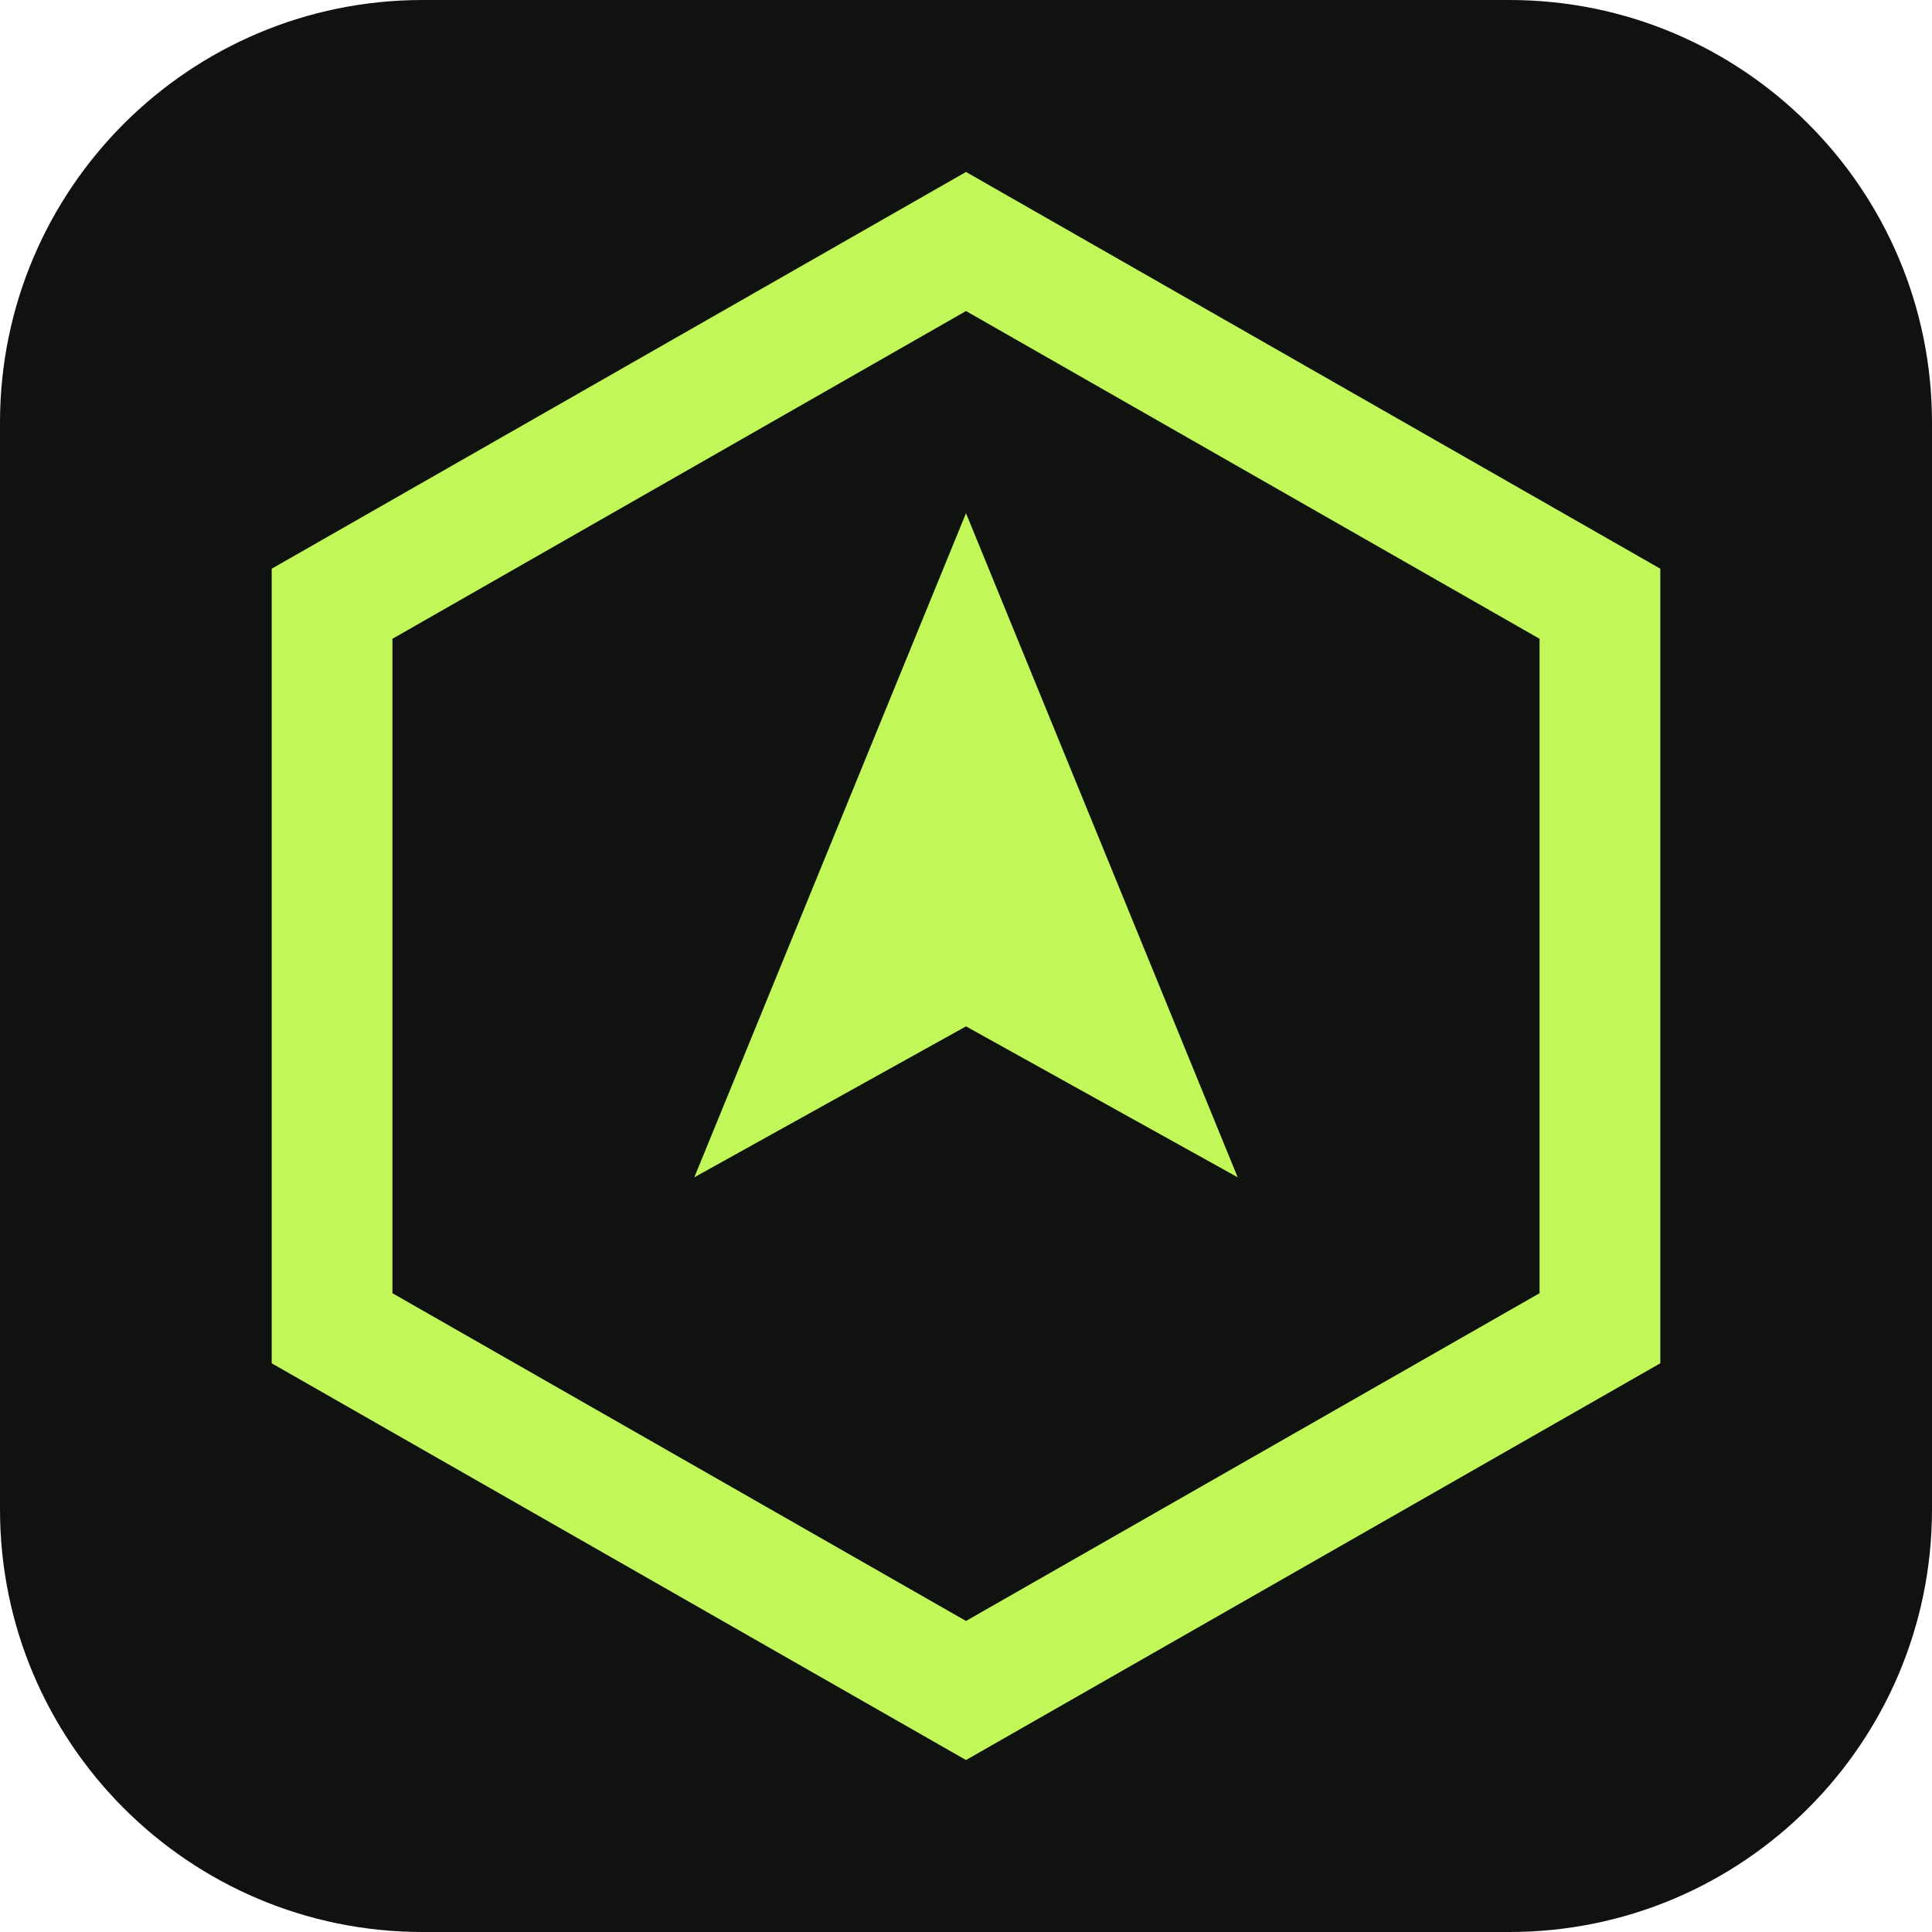
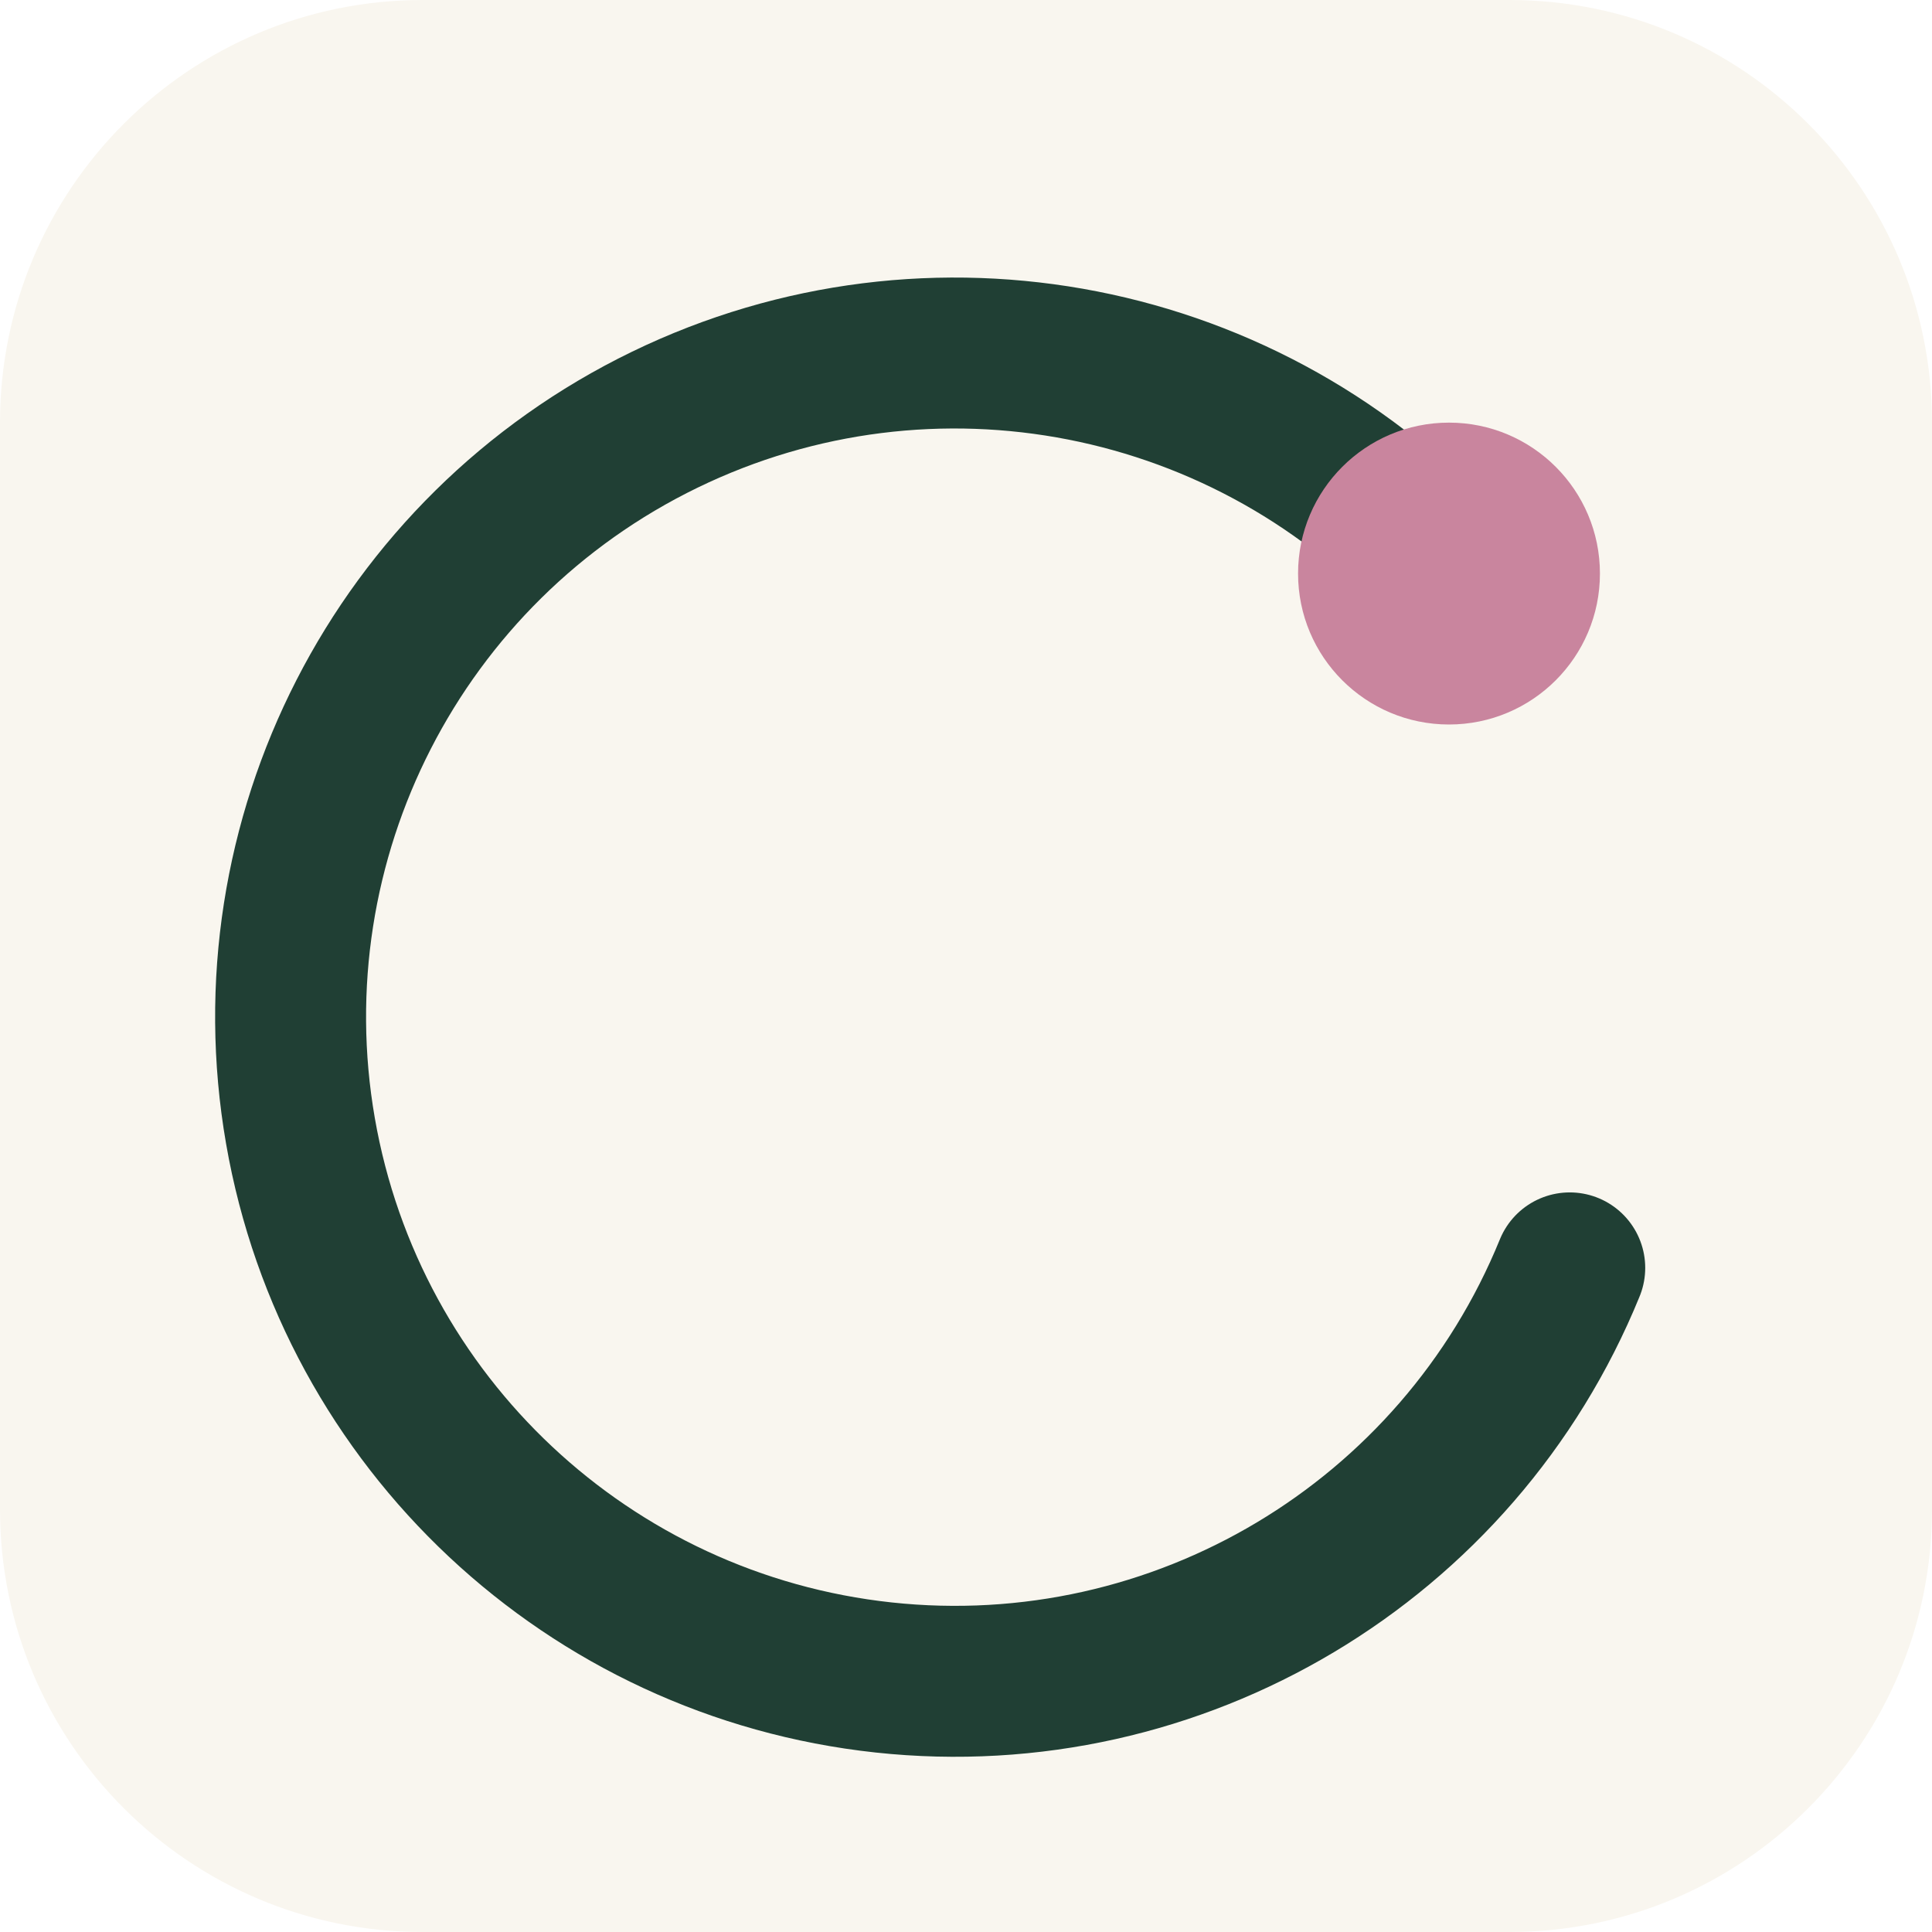
<svg xmlns="http://www.w3.org/2000/svg" viewBox="0 0 64 64">
-   <rect width="64" height="64" rx="14" fill="#101210" />
-   <path d="M32 8 53 20v24L32 56 11 44V20Z" fill="none" stroke="#c1f759" stroke-width="4" />
-   <path d="m23 39 9-22 9 22-9-5Z" fill="#c1f759" />
+   <rect width="64" height="64" rx="14" fill="#f9f6ef" />
+   <path d="M48 19a22 22 0 1 0 4 23" fill="none" stroke="#203f34" stroke-width="5" stroke-linecap="round" />
+   <circle cx="48" cy="19" r="5" fill="#c9859e" />
</svg>
